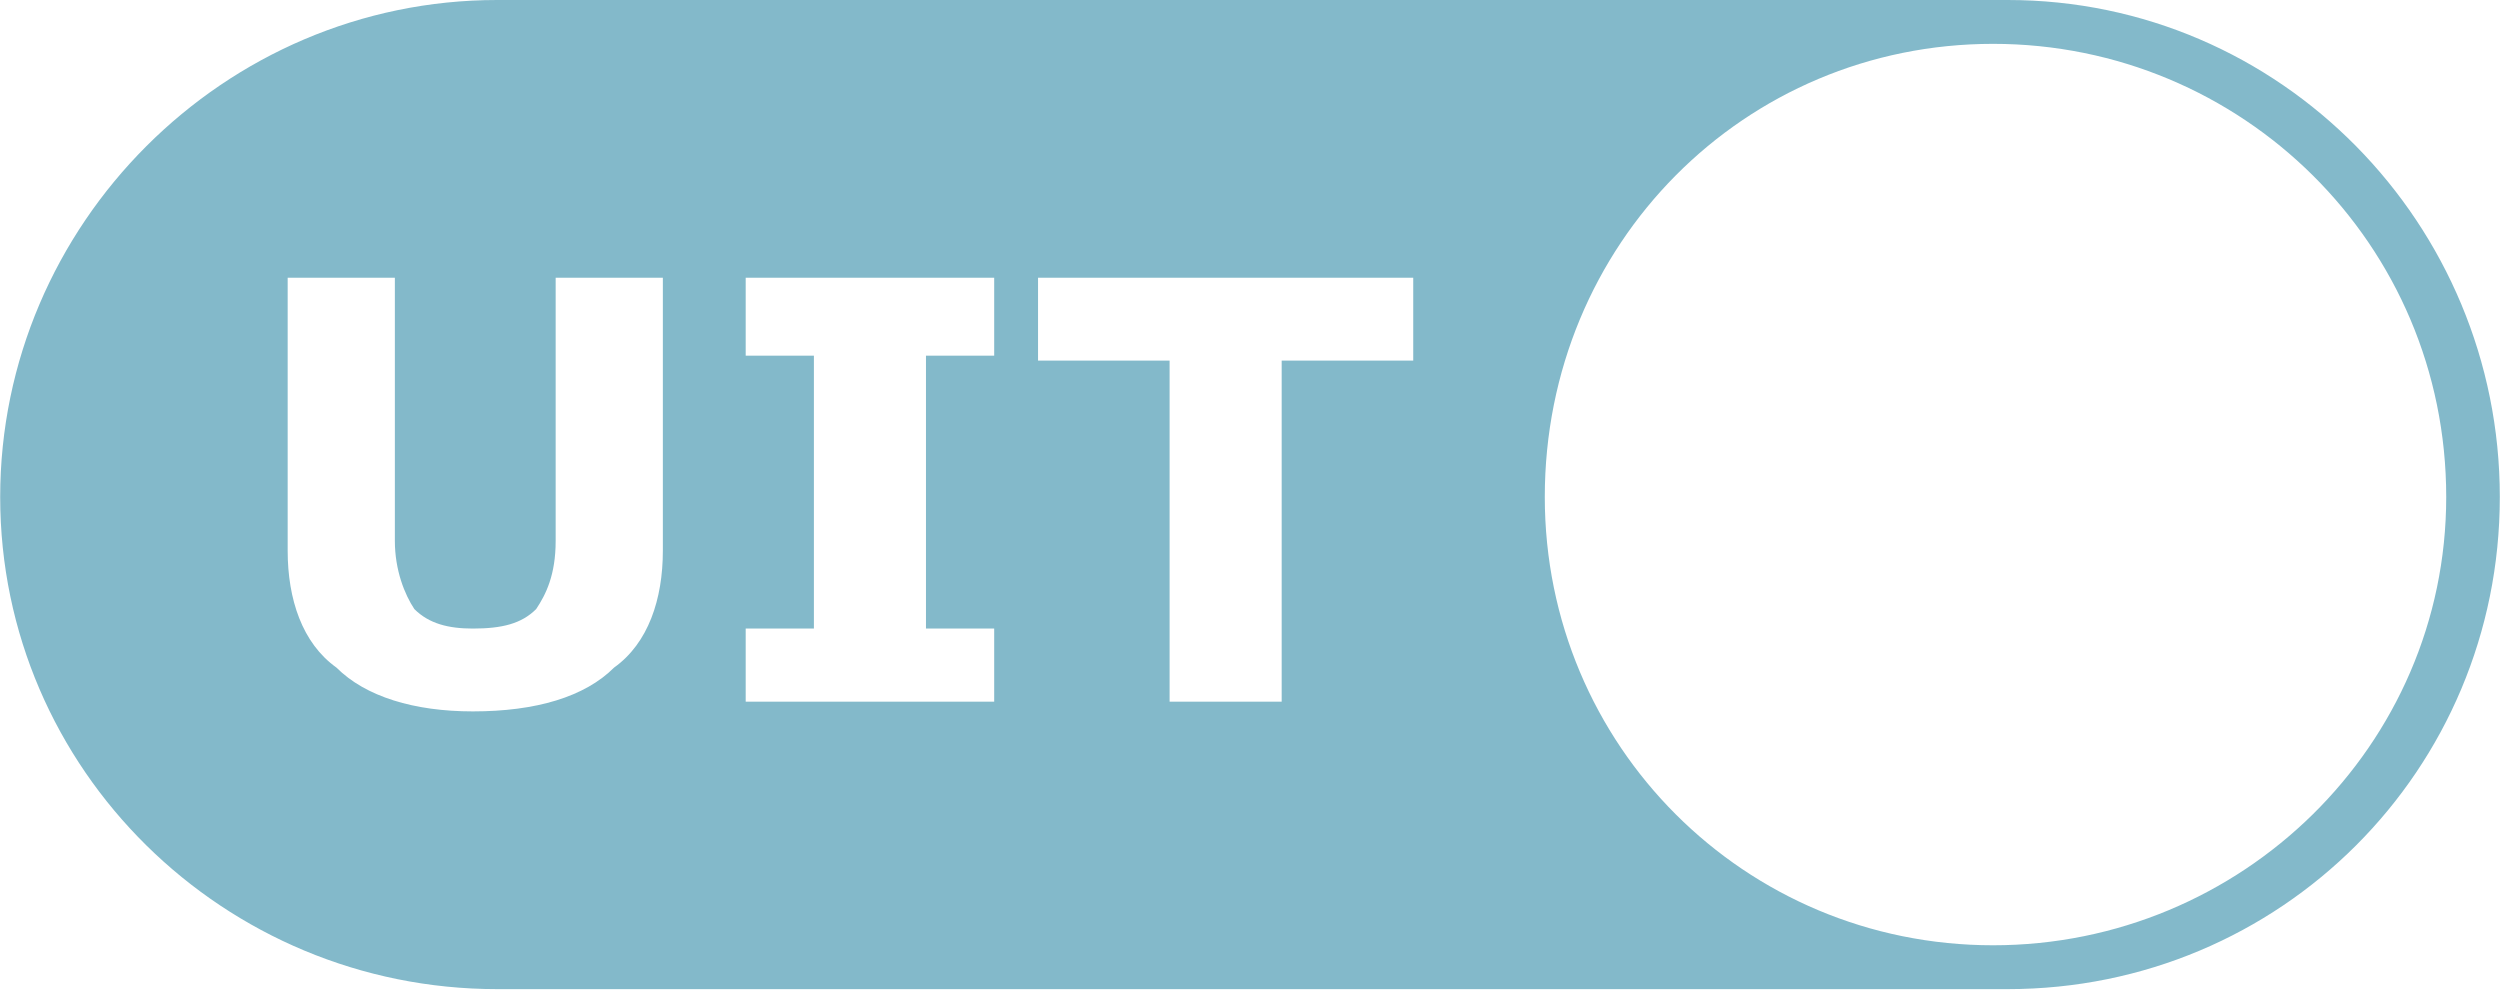
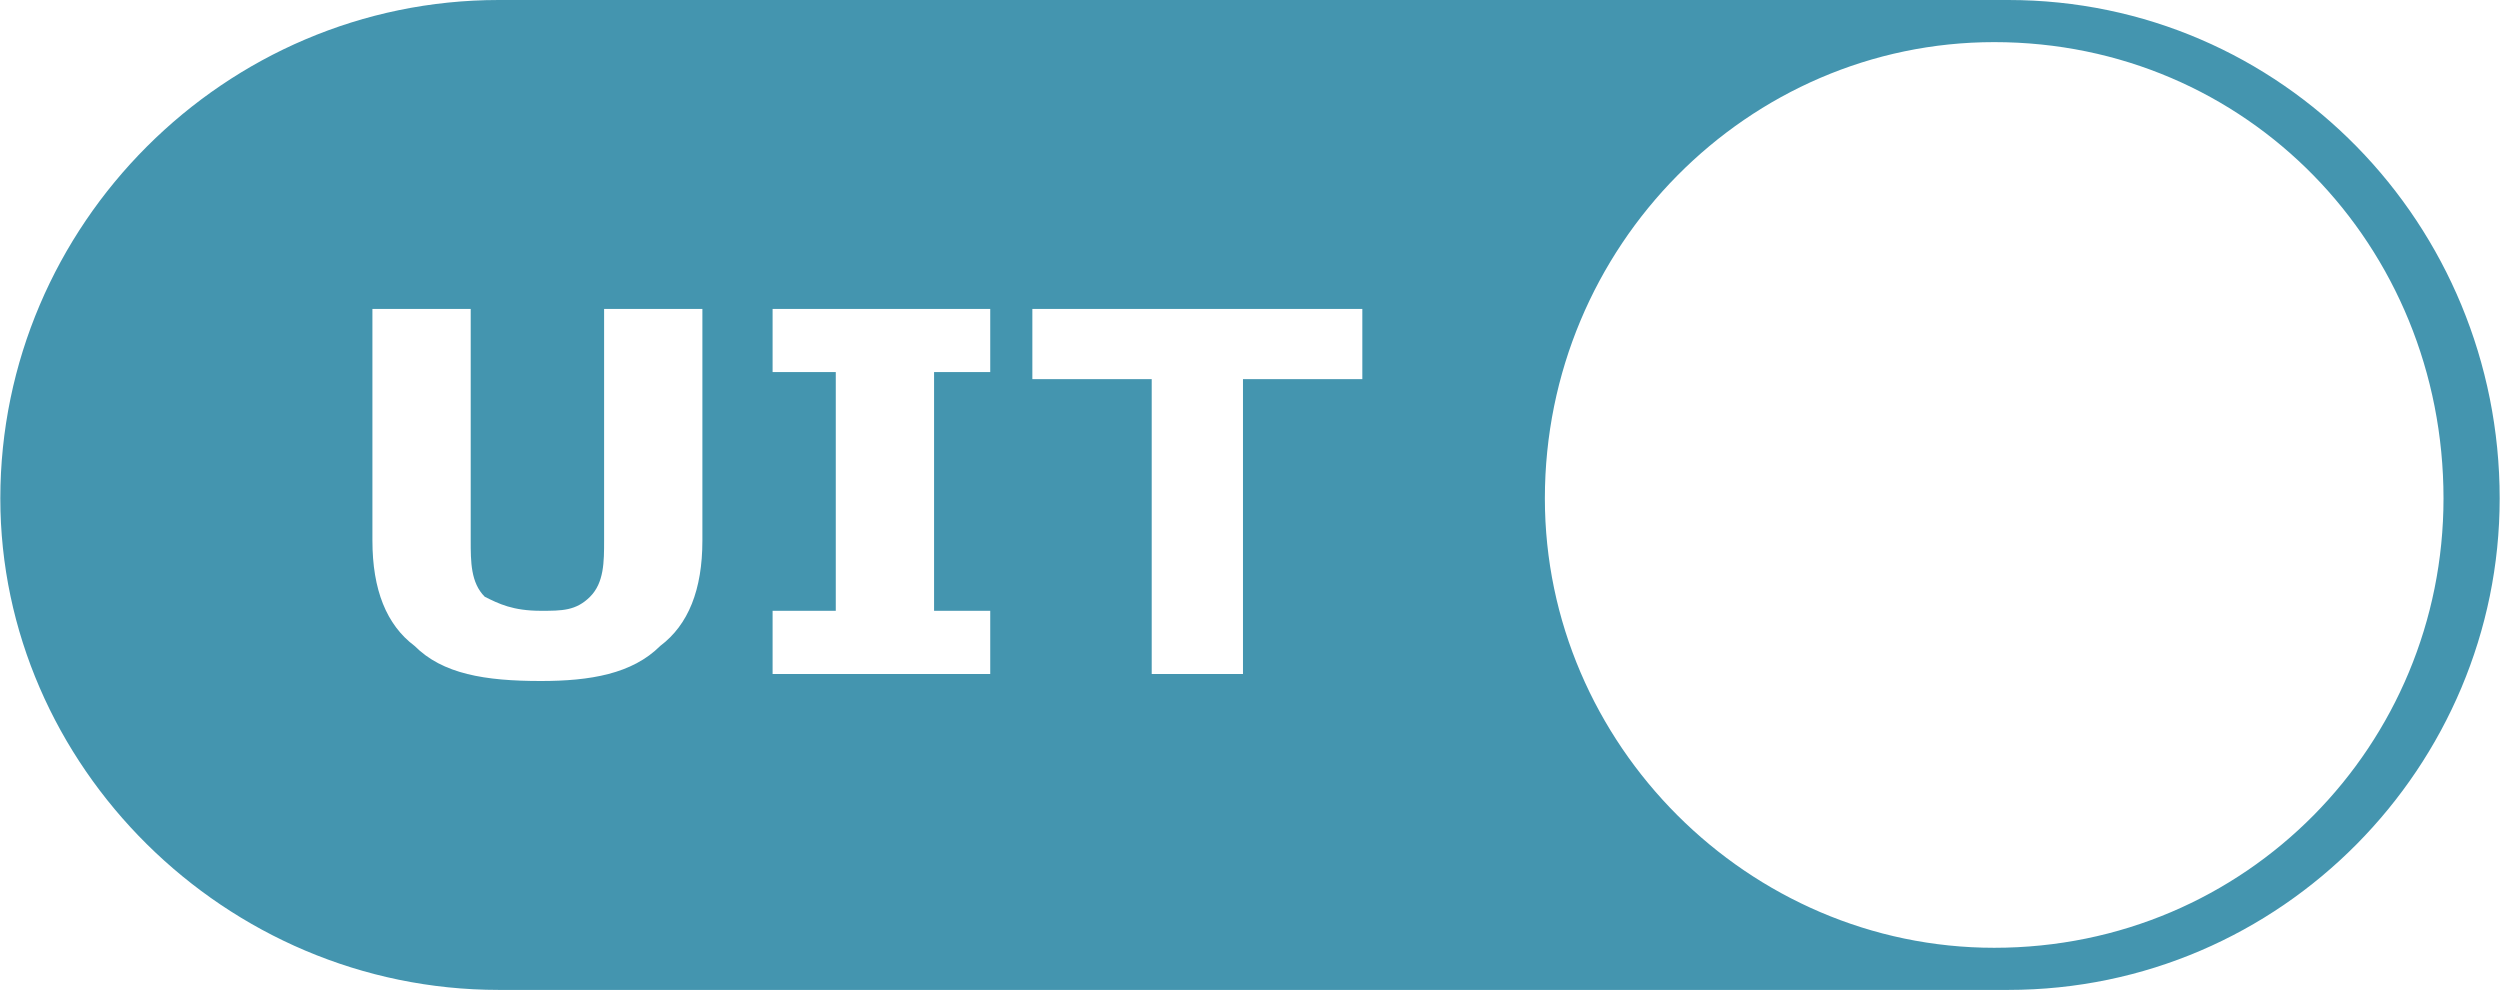
- <svg xmlns="http://www.w3.org/2000/svg" xml:space="preserve" width="920px" height="364px" version="1.1" style="shape-rendering:geometricPrecision; text-rendering:geometricPrecision; image-rendering:optimizeQuality; fill-rule:evenodd; clip-rule:evenodd" viewBox="0 0 513 203">
+ <svg xmlns="http://www.w3.org/2000/svg" xml:space="preserve" width="77.853mm" height="30.827mm" version="1.1" style="shape-rendering:geometricPrecision; text-rendering:geometricPrecision; image-rendering:optimizeQuality; fill-rule:evenodd; clip-rule:evenodd" viewBox="0 0 356 141">
  <defs>
    <style type="text/css">
   
-     .fil0 {fill:#83B9CA}
+     .fil0 {fill:#4495AF}
   
  </style>
  </defs>
  <g id="Layer_x0020_1">
-     <path class="fil0" d="M412 203l-310 0c-56,0 -102,-45 -102,-101l0 0c0,-56 46,-102 102,-102l310 0c56,0 101,46 101,102l0 0c0,56 -45,101 -101,101zm-276 -90c0,10 -3,19 -10,24 -6,6 -16,9 -29,9 -12,0 -22,-3 -28,-9 -7,-5 -10,-14 -10,-24l0 -56 22 0 0 54c0,6 2,11 4,14 3,3 7,4 12,4 6,0 10,-1 13,-4 2,-3 4,-7 4,-14l0 -54 22 0 0 56zm68 31l-51 0 0 -15 14 0 0 -56 -14 0 0 -16 51 0 0 16 -14 0 0 56 14 0 0 15zm86 -70l-27 0 0 70 -23 0 0 -70 -27 0 0 -17 77 0 0 17zm119 120c-51,0 -92,-41 -92,-92 0,-52 41,-93 92,-93 51,0 93,41 93,93 0,51 -42,92 -93,92z" />
+     <path class="fil0" d="M286 141l-215 0c-39,0 -71,-32 -71,-70l0 0c0,-39 32,-71 71,-71l215 0c39,0 70,32 70,71l0 0c0,38 -31,70 -70,70zm-186 -64c0,7 -2,12 -6,15 -4,4 -10,5 -17,5 -8,0 -14,-1 -18,-5 -4,-3 -6,-8 -6,-15l0 -33 14 0 0 33c0,3 0,6 2,8 2,1 4,2 8,2 3,0 5,0 7,-2 2,-2 2,-5 2,-8l0 -33 14 0 0 33zm41 19l-31 0 0 -9 9 0 0 -34 -9 0 0 -9 31 0 0 9 -8 0 0 34 8 0 0 9zm53 -42l-17 0 0 42 -13 0 0 -42 -17 0 0 -10 47 0 0 10zm90 81c-35,0 -64,-29 -64,-64 0,-36 29,-65 64,-65 36,0 64,29 64,65 0,35 -28,64 -64,64z" />
  </g>
</svg>
